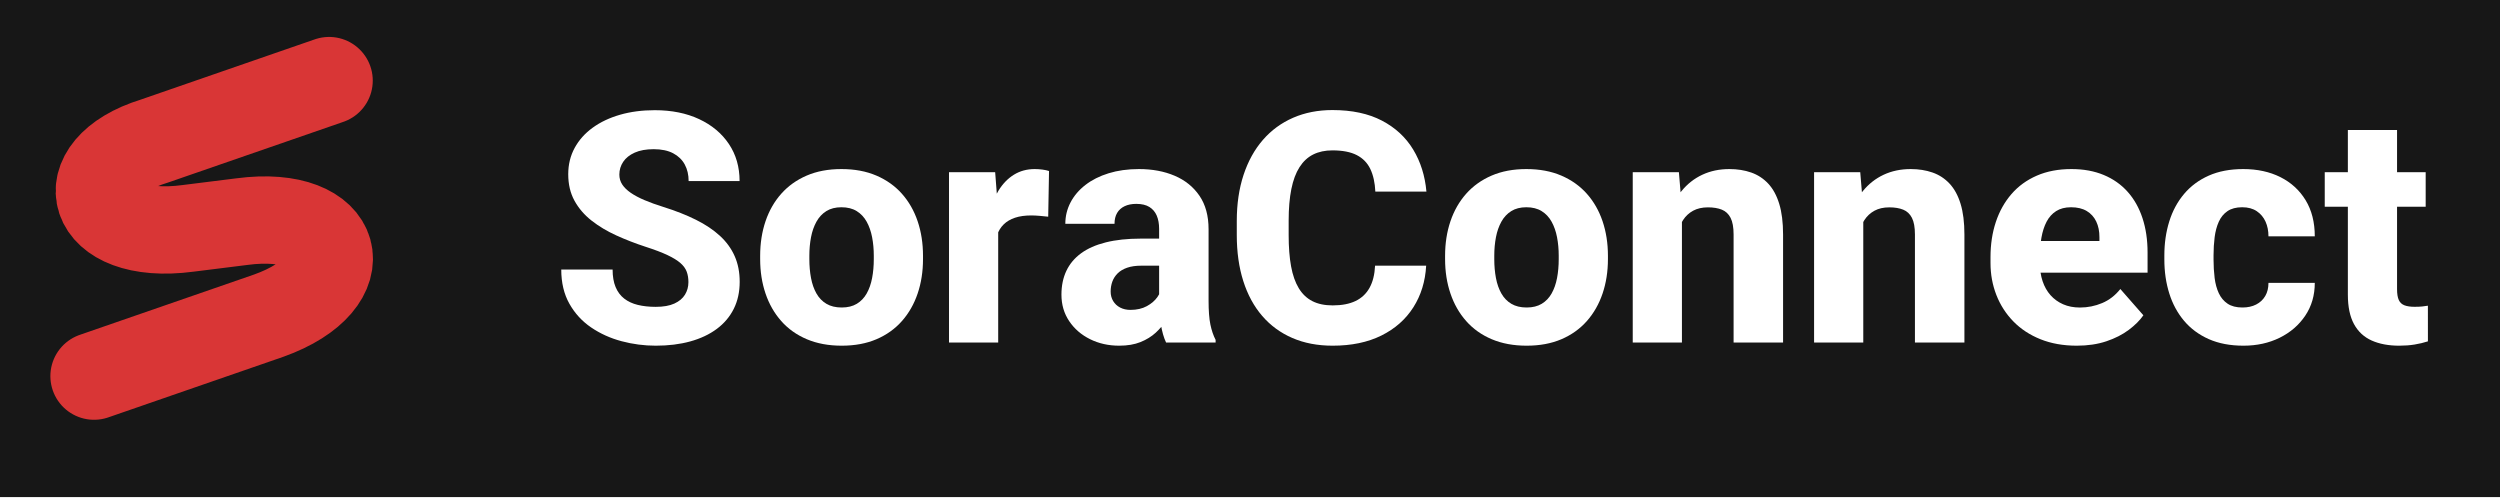
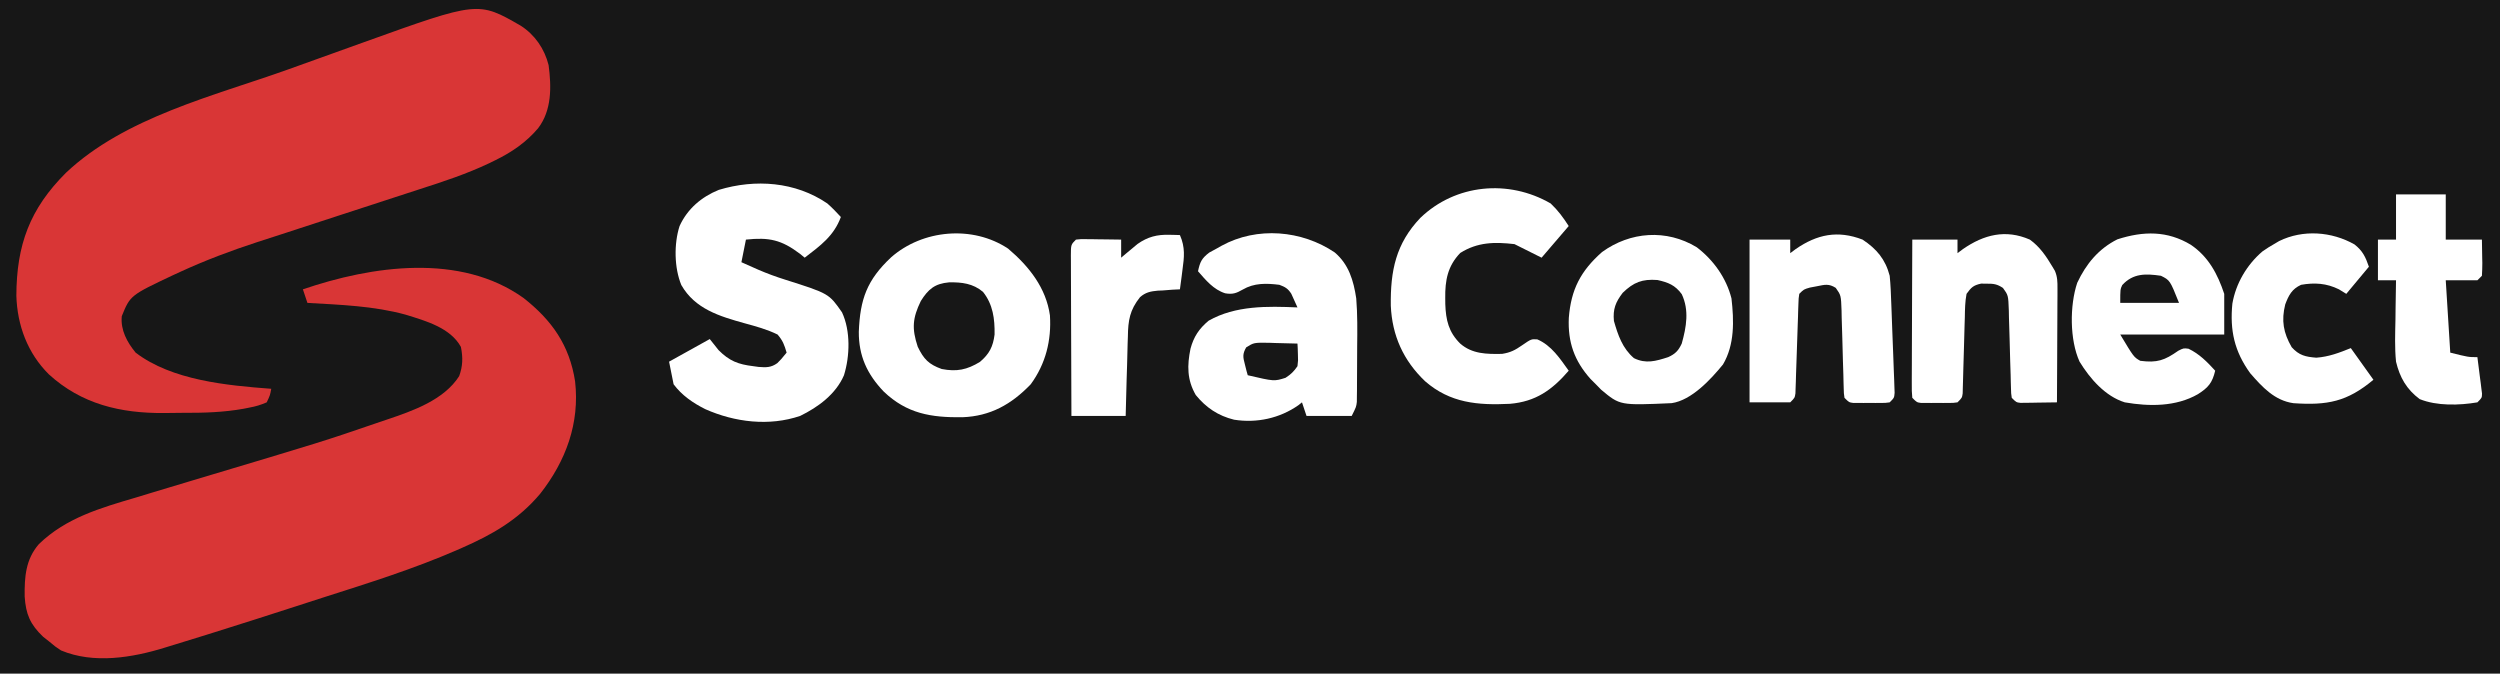
- <svg xmlns="http://www.w3.org/2000/svg" viewBox="0 0 372.219 74" role="img">
-   <path fill="#171717" d="M0 0H372.219V74H0Z" />
-   <path d="M49 12 L23 21 C10 25 13 36 28 34 L36 33 C51 31 54 42 40 47 L14 56" fill="none" stroke="#D93636" stroke-width="13" stroke-linecap="round" stroke-linejoin="round" />
-   <path fill="#FFFFFF" transform="translate(82.000 51) scale(0.0234375 -0.0234375)" d="M874.545 383.936Q874.545 420.677 863.659 450.113Q852.772 479.548 823.917 504.838Q795.063 530.128 741.821 555.353Q688.58 580.579 603.194 608.063Q505.259 640.063 416.581 680.401Q327.904 720.74 259.194 774.676Q190.484 828.611 150.774 900.902Q111.064 973.193 111.064 1069.096Q111.064 1161.645 151.935 1236.581Q192.806 1311.516 266.694 1365.016Q340.581 1418.516 440.807 1447.258Q541.034 1476 660.582 1476Q821.227 1476 942.437 1419.371Q1063.647 1362.742 1131.615 1261.404Q1199.583 1160.065 1199.583 1025.935H875.9Q875.9 1085.289 851.385 1130.756Q826.869 1176.223 777.676 1202.239Q728.484 1228.254 653.872 1228.254Q581.906 1228.254 533.358 1206.48Q484.811 1184.707 460.279 1148.062Q435.747 1111.418 435.747 1066.903Q435.747 1031.806 454.408 1003.532Q473.069 975.259 508.698 950.807Q544.327 926.356 596.246 904.389Q648.165 882.421 714.68 861.615Q831.97 824.937 922.389 779.84Q1012.808 734.744 1074.663 677.889Q1136.518 621.034 1168.373 548.92Q1200.228 476.807 1200.228 385.936Q1200.228 289.387 1162.551 214.032Q1124.873 138.677 1054.518 86.419Q984.163 34.161 886.05 7.081Q787.937 -20 667.066 -20Q556.84 -20 450.114 8.419Q343.387 36.839 256.758 95.774Q170.129 154.71 118.435 246.436Q66.741 338.162 66.741 463.937H392.941Q392.941 398.163 411.876 352.632Q430.811 307.1 466.633 279.229Q502.455 251.358 553.115 239.052Q603.776 226.746 667.066 226.746Q739.549 226.746 785.225 247.616Q830.901 268.487 852.723 304.132Q874.545 339.776 874.545 383.936Z" />
-   <path fill="#FFFFFF" transform="translate(111.789 51) scale(0.0234375 -0.0234375)" d="M59.289 529.839V551.161Q59.289 669.839 93.289 770.339Q127.289 870.839 192.966 944.919Q258.644 1019 354.676 1060.5Q450.709 1102 575.451 1102Q701.194 1102 797.726 1060.5Q894.259 1019 960.017 944.919Q1025.775 870.839 1059.775 770.339Q1093.775 669.839 1093.775 551.161V529.839Q1093.775 412 1059.775 311.581Q1025.775 211.161 960.017 136.661Q894.259 62.161 798.307 21.081Q702.355 -20 577.451 -20Q452.548 -20 355.676 21.081Q258.805 62.161 193.047 136.661Q127.289 211.161 93.289 311.581Q59.289 412 59.289 529.839ZM371.778 551.161V529.839Q371.778 465.614 382.391 409.63Q393.003 353.647 416.825 311.648Q440.647 269.648 480.195 246.116Q519.742 222.584 577.451 222.584Q634.16 222.584 673.208 246.116Q712.255 269.648 735.997 311.648Q759.738 353.647 770.431 409.63Q781.124 465.614 781.124 529.839V551.161Q781.124 613.548 770.431 669.111Q759.738 724.675 735.916 767.594Q712.094 810.513 672.627 834.964Q633.16 859.416 575.451 859.416Q518.742 859.416 479.695 834.964Q440.647 810.513 416.825 767.594Q393.003 724.675 382.391 669.111Q371.778 613.548 371.778 551.161Z" />
-   <path fill="#FFFFFF" transform="translate(138.836 51) scale(0.0234375 -0.0234375)" d="M417.423 829.803V0H104.934V1082H398.165ZM740.326 1089.677 735.132 799.414Q714.648 801.898 682.825 804.656Q651.002 807.414 627.518 807.414Q567.712 807.414 524.164 792.866Q480.616 778.318 452.068 750.286Q423.52 722.254 409.891 680.722Q396.262 639.19 396.133 585.223L336.584 613.935Q336.584 721.161 357.762 810.097Q378.939 899.032 419.101 964.694Q459.262 1030.355 517.31 1066.177Q575.358 1102 649.1 1102Q673.293 1102 698.035 1098.758Q722.777 1095.516 740.326 1089.677Z" />
-   <path fill="#FFFFFF" transform="translate(156.719 51) scale(0.0234375 -0.0234375)" d="M676.673 257.971V721.87Q676.673 770.773 661.657 806.111Q646.642 841.449 614.933 861.159Q583.224 880.868 531.709 880.868Q488.549 880.868 457.437 866.094Q426.325 851.32 409.825 823.224Q393.326 795.128 393.326 754.321H80.837Q80.837 826.58 113.772 889.871Q146.708 953.161 208.24 1000.919Q269.773 1048.677 355.983 1075.339Q442.193 1102 548.58 1102Q675.806 1102 775.532 1059.484Q875.259 1016.968 933.049 932.274Q990.84 847.58 990.84 719.87V267.034Q990.84 169.419 1002.437 113.871Q1014.034 58.323 1035.55 16.839V0H720.932Q698.544 47.097 687.609 116.534Q676.673 185.97 676.673 257.971ZM716.222 660.194 718.222 488.256H563.094Q510.934 488.256 473.677 475.337Q436.42 462.418 413.292 439.515Q390.163 416.611 379.487 387.08Q368.81 357.548 368.81 323.484Q368.81 290.097 384.68 263.614Q400.551 237.131 429.018 222.277Q457.485 207.422 494.451 207.422Q555.128 207.422 598.74 231.26Q642.352 255.099 666.174 289.485Q689.996 323.871 690.479 354.419L765.286 224.32Q747.382 183.998 720.995 141.385Q694.608 98.773 654.851 62.338Q615.093 25.903 558.432 2.951Q501.772 -20 422.998 -20Q321.385 -20 238.047 21.323Q154.708 62.645 105.433 135.984Q56.159 209.323 56.159 304.355Q56.159 388.839 87.223 454.919Q118.288 521 180.61 566.758Q242.933 612.516 337.965 636.355Q432.998 660.194 559.934 660.194Z" />
-   <path fill="#FFFFFF" transform="translate(182.312 51) scale(0.0234375 -0.0234375)" d="M956.577 488.162H1281.099Q1272.808 338.42 1199.582 223.549Q1126.356 108.677 996.356 44.339Q866.355 -20 687.161 -20Q544.064 -20 431.176 28.839Q318.289 77.677 239.515 169.113Q160.74 260.549 119.401 390.501Q78.063 520.452 78.063 682.679V772.321Q78.063 934.548 121.079 1064.919Q164.095 1195.29 243.95 1287.226Q323.805 1379.161 435.999 1428.0Q548.193 1476.839 685.709 1476.839Q871.677 1476.839 999.936 1409.806Q1128.195 1342.774 1198.824 1225.725Q1269.453 1108.676 1282.776 958.805H958.254Q954.319 1044.03 926.384 1102.433Q898.449 1160.835 840.192 1190.771Q781.934 1220.706 685.709 1220.706Q615.549 1220.706 563.437 1194.609Q511.325 1168.513 476.503 1113.933Q441.681 1059.353 424.649 974.837Q407.617 890.321 407.617 774.321V682.679Q407.617 568.13 422.988 484.195Q438.358 400.26 471.777 345.196Q505.196 290.132 558.163 263.052Q611.13 235.972 687.161 235.972Q774.095 235.972 831.998 263.649Q889.9 291.326 921.11 347.132Q952.319 402.937 956.577 488.162Z" />
-   <path fill="#FFFFFF" transform="translate(213.766 51) scale(0.0234375 -0.0234375)" d="M59.289 529.839V551.161Q59.289 669.839 93.289 770.339Q127.289 870.839 192.966 944.919Q258.644 1019 354.676 1060.5Q450.709 1102 575.451 1102Q701.194 1102 797.726 1060.5Q894.259 1019 960.017 944.919Q1025.775 870.839 1059.775 770.339Q1093.775 669.839 1093.775 551.161V529.839Q1093.775 412 1059.775 311.581Q1025.775 211.161 960.017 136.661Q894.259 62.161 798.307 21.081Q702.355 -20 577.451 -20Q452.548 -20 355.676 21.081Q258.805 62.161 193.047 136.661Q127.289 211.161 93.289 311.581Q59.289 412 59.289 529.839ZM371.778 551.161V529.839Q371.778 465.614 382.391 409.63Q393.003 353.647 416.825 311.648Q440.647 269.648 480.195 246.116Q519.742 222.584 577.451 222.584Q634.16 222.584 673.208 246.116Q712.255 269.648 735.997 311.648Q759.738 353.647 770.431 409.63Q781.124 465.614 781.124 529.839V551.161Q781.124 613.548 770.431 669.111Q759.738 724.675 735.916 767.594Q712.094 810.513 672.627 834.964Q633.16 859.416 575.451 859.416Q518.742 859.416 479.695 834.964Q440.647 810.513 416.825 767.594Q393.003 724.675 382.391 669.111Q371.778 613.548 371.778 551.161Z" />
-   <path fill="#FFFFFF" transform="translate(240.812 51) scale(0.0234375 -0.0234375)" d="M409.875 851V0H97.385V1082H390.648ZM369.229 578.645 290.552 577.451Q290.713 699.355 321.036 796.371Q351.358 893.387 406.842 961.71Q462.326 1030.032 539.471 1066.016Q616.616 1102 711.261 1102Q787.067 1102 849.809 1080.081Q912.551 1058.161 958.051 1009.484Q1003.551 960.806 1027.97 881.274Q1052.39 801.741 1052.39 685.515V0H738.062V686.676Q738.062 754.901 718.933 792.143Q699.804 829.384 663.547 844.077Q627.289 858.771 574.903 858.771Q520.161 858.771 480.856 837.319Q441.55 815.868 416.986 777.868Q392.422 739.869 380.826 689.047Q369.229 638.225 369.229 578.645Z" />
-   <path fill="#FFFFFF" transform="translate(267.812 51) scale(0.0234375 -0.0234375)" d="M409.875 851V0H97.385V1082H390.648ZM369.229 578.645 290.552 577.451Q290.713 699.355 321.036 796.371Q351.358 893.387 406.842 961.71Q462.326 1030.032 539.471 1066.016Q616.616 1102 711.261 1102Q787.067 1102 849.809 1080.081Q912.551 1058.161 958.051 1009.484Q1003.551 960.806 1027.97 881.274Q1052.39 801.741 1052.39 685.515V0H738.062V686.676Q738.062 754.901 718.933 792.143Q699.804 829.384 663.547 844.077Q627.289 858.771 574.903 858.771Q520.161 858.771 480.856 837.319Q441.55 815.868 416.986 777.868Q392.422 739.869 380.826 689.047Q369.229 638.225 369.229 578.645Z" />
-   <path fill="#FFFFFF" transform="translate(294.812 51) scale(0.0234375 -0.0234375)" d="M614.324 -20Q485.387 -20 383.403 21.016Q281.419 62.032 210.886 134.549Q140.354 207.065 103.257 302.226Q66.16 397.387 66.16 504.677V543.323Q66.16 664.419 100.128 766.241Q134.095 868.064 199.418 943.419Q264.74 1018.774 360.644 1060.387Q456.548 1102 580.259 1102Q695.42 1102 785.372 1064.516Q875.324 1027.032 937.292 957.629Q999.26 888.226 1031.55 790.468Q1063.841 692.71 1063.841 572V443.708H192.096V645.032H758.062V669.097Q758.255 726 737.788 768.838Q717.32 811.675 677.418 835.545Q637.515 859.416 577.742 859.416Q521.452 859.416 483.13 835.012Q444.808 810.609 422.325 767.416Q399.842 724.223 389.746 666.837Q379.649 609.45 379.649 543.323V504.677Q379.649 441.936 396.956 389.953Q414.262 337.97 447.375 300.809Q480.487 263.648 527.406 243.036Q574.325 222.423 634.389 222.423Q708.065 222.423 775.226 250.681Q842.387 278.938 890.871 340.067L1037.26 173.064Q1003.937 125.096 944.485 80.451Q885.034 35.806 801.92 7.903Q718.807 -20 614.324 -20Z" />
-   <path fill="#FFFFFF" transform="translate(320.852 51) scale(0.0234375 -0.0234375)" d="M555.548 222.584Q605.611 222.584 642.74 241.616Q679.868 260.648 700.351 295.567Q720.834 330.486 720.802 378.905H1015.065Q1015.097 261.097 954.759 171.049Q894.42 81 792.129 30.5Q689.839 -20 562.258 -20Q436.064 -20 341.789 21.742Q247.515 63.484 184.66 138.064Q121.805 212.645 90.628 312.242Q59.45 411.839 59.45 527.549V553.613Q59.45 669.323 90.628 769.339Q121.805 869.355 184.66 943.936Q247.515 1018.516 341.37 1060.258Q435.225 1102 560.58 1102Q694.29 1102 796.419 1050.919Q898.549 999.839 956.823 904.209Q1015.097 808.58 1015.065 674.773H720.802Q720.834 726.675 702.174 768.094Q683.513 809.513 646.465 834.464Q609.418 859.416 553.87 859.416Q496.549 859.416 460.437 834.722Q424.325 810.029 405.083 766.949Q385.842 723.869 378.891 669.208Q371.939 614.548 371.939 553.613V527.549Q371.939 465.775 378.81 410.614Q385.681 355.453 405.341 313.293Q425.002 271.132 461.114 246.858Q497.226 222.584 555.548 222.584Z" />
-   <path fill="#FFFFFF" transform="translate(345.836 51) scale(0.0234375 -0.0234375)" d="M653.551 1082V862.835H12.355V1082ZM159.192 1350.032H471.681V339.293Q471.681 294.358 482.81 270.133Q493.938 245.907 518.841 236.488Q543.745 227.068 583.132 227.068Q611.165 227.068 631.213 229.052Q651.261 231.036 667.616 234.036L667.777 7.549Q628.163 -5.323 583.018 -12.661Q537.872 -20 485.356 -20Q383.806 -20 310.451 12.871Q237.095 45.742 198.143 117.211Q159.192 188.679 159.192 304.227Z" />
+ <svg xmlns="http://www.w3.org/2000/svg" viewBox="0 0 553 149" role="img">
+   <rect width="553" height="149" fill="#171717" />
+   <path d="M0 0 C3.124 2.003 5.263 5.113 6.162 8.712 C6.799 13.527 6.891 18.679 3.841 22.684 C1.196 25.806 -1.982 27.977 -5.634 29.758 C-6.062 29.969 -6.491 30.18 -6.933 30.397 C-11.93 32.775 -17.142 34.486 -22.404 36.176 C-24.229 36.763 -26.052 37.36 -27.873 37.959 C-32.072 39.339 -36.275 40.704 -40.478 42.067 C-44.644 43.419 -48.808 44.778 -52.969 46.146 C-54.738 46.725 -56.509 47.295 -58.281 47.864 C-64.098 49.759 -69.727 51.88 -75.29 54.434 C-75.558 54.557 -75.558 54.557 -76.917 55.181 C-86.376 59.651 -86.376 59.651 -88.25 64.25 C-88.549 67.324 -87.073 70.004 -85.188 72.312 C-77.163 78.449 -64.965 79.58 -55.188 80.312 C-55.445 81.74 -55.445 81.74 -56.188 83.312 C-57.57 83.904 -58.614 84.216 -60.066 84.48 C-60.464 84.56 -60.862 84.639 -61.273 84.721 C-65.733 85.532 -70.194 85.649 -74.717 85.628 C-76.121 85.625 -77.523 85.649 -78.928 85.674 C-88.521 85.742 -97.162 83.713 -104.383 77.111 C-109.08 72.451 -111.377 66.276 -111.569 59.722 C-111.526 48.495 -108.613 40.529 -100.594 32.527 C-87.573 20.25 -67.925 15.556 -51.456 9.673 C-49.168 8.854 -46.881 8.03 -44.595 7.207 C-42.369 6.405 -40.142 5.606 -37.916 4.808 C-36.863 4.431 -35.811 4.053 -34.759 3.674 C-9.424 -5.433 -9.424 -5.433 0 0 Z " transform="translate(115.1875,5.6875)" fill="#D93636" />
+   <path d="M0 0 C6.3 4.941 10.167 10.48 11.401 18.435 C12.46 27.69 9.361 36.07 3.663 43.323 C-1.157 49.044 -6.853 52.307 -13.664 55.289 C-14.002 55.438 -14.34 55.586 -14.688 55.739 C-24.292 59.925 -34.271 63.042 -44.24 66.225 C-46.245 66.867 -48.248 67.517 -50.25 68.167 C-56.426 70.172 -62.612 72.142 -68.809 74.082 C-69.021 74.149 -69.021 74.149 -70.096 74.486 C-72.469 75.23 -74.844 75.965 -77.225 76.685 C-77.925 76.898 -78.624 77.112 -79.322 77.33 C-86.531 79.57 -95.096 80.988 -102.309 77.957 C-103.598 77.105 -103.598 77.105 -104.809 76.082 C-105.05 75.893 -105.05 75.893 -106.27 74.934 C-109.145 72.186 -110.093 69.941 -110.352 66.036 C-110.408 61.749 -110.142 57.815 -107.217 54.451 C-101.221 48.62 -93.521 46.427 -85.699 44.121 C-84.525 43.765 -83.351 43.408 -82.178 43.049 C-79.098 42.112 -76.014 41.187 -72.929 40.266 C-44.196 31.677 -44.196 31.677 -32.696 27.731 C-31.862 27.445 -31.027 27.162 -30.19 26.881 C-24.526 24.974 -17.617 22.575 -14.238 17.277 C-13.426 15.018 -13.392 13.173 -13.855 10.824 C-16.182 6.572 -21.653 5.064 -26.05 3.696 C-33.096 1.747 -40.547 1.504 -47.809 1.082 C-47.974 0.587 -47.974 0.587 -48.809 -1.918 C-33.513 -7.14 -13.978 -9.999 0 0 Z " transform="translate(115.8086,65.91797)" fill="#D93636" />
+   <g transform="translate(144 32)">
+     <path d="M0 0 C1.078 0.951 2.026 1.938 3 3 C1.44 7.213 -1.541 9.346 -5 12 C-5.352 11.711 -5.704 11.422 -6.066 11.125 C-10.147 8.057 -12.86 7.453 -18 8 C-18.33 9.65 -18.66 11.3 -19 13 C-18.065 13.421 -17.126 13.837 -16.188 14.25 C-16.035 14.317 -16.035 14.317 -15.266 14.659 C-13.292 15.512 -11.314 16.236 -9.262 16.879 C0.354 19.932 0.354 19.932 3.258 24.098 C5.163 28.19 5.007 33.771 3.682 38.019 C1.882 42.188 -2.02 45.06 -6 47 C-12.869 49.338 -20.446 48.404 -26.982 45.509 C-29.694 44.152 -32.185 42.45 -34 40 C-34.33 38.35 -34.66 36.7 -35 35 C-32.03 33.35 -29.06 31.7 -26 30 C-25.361 30.804 -24.721 31.609 -24.062 32.438 C-21.67 34.844 -19.725 35.597 -16.375 36 C-15.991 36.053 -15.607 36.107 -15.211 36.162 C-13.534 36.293 -12.458 36.328 -11.06 35.328 C-10.227 34.5 -10.227 34.5 -9 33 C-9.512 31.26 -9.837 30.352 -11 29 C-13.336 27.849 -15.81 27.186 -18.312 26.5 C-23.814 24.968 -29.259 23.352 -32.289 18.055 C-33.869 14.245 -33.939 8.918 -32.679 5.003 C-30.947 1.2 -27.827 -1.454 -24 -3 C-15.922 -5.446 -7.077 -4.82 0 0 Z " transform="translate(39,13)" fill="#FFFFFF" />
+     <path d="M0 0 C4.629 3.925 8.4 8.693 9.246 14.766 C9.604 20.283 8.304 25.494 5 30 C0.723 34.451 -3.936 37.067 -10.125 37.292 C-17.044 37.381 -22.398 36.506 -27.527 31.609 C-31.211 27.748 -33.062 23.711 -33.031 18.387 C-32.754 11.179 -31.228 6.928 -25.88 1.914 C-18.916 -4.212 -7.863 -5.231 0 0 Z M-19.312 11.582 C-21.131 15.333 -21.348 17.643 -20 21.688 C-18.685 24.431 -17.564 25.598 -14.688 26.625 C-11.367 27.265 -9.1 26.803 -6.227 25.043 C-4.158 23.284 -3.339 21.687 -3 19 C-2.945 15.532 -3.349 12.336 -5.562 9.562 C-7.784 7.691 -10.25 7.409 -13.061 7.455 C-16.225 7.736 -17.67 8.964 -19.312 11.582 Z " transform="translate(79,23)" fill="#FFFFFF" />
+     <path d="M0 0 C3.112 2.645 4.159 6.219 4.754 10.156 C5.042 13.707 5.001 17.269 4.96 20.828 C4.941 22.483 4.939 24.137 4.939 25.791 C4.935 26.846 4.929 27.902 4.922 28.957 C4.921 29.45 4.92 29.942 4.919 30.45 C4.912 30.908 4.906 31.366 4.899 31.837 C4.897 32.038 4.897 32.038 4.888 33.052 C4.754 34.156 4.754 34.156 3.754 36.156 C0.454 36.156 -2.846 36.156 -6.246 36.156 C-6.576 35.166 -6.906 34.176 -7.246 33.156 C-7.503 33.361 -7.759 33.566 -8.023 33.777 C-12.157 36.686 -17.26 37.791 -22.273 36.993 C-25.8 36.124 -28.466 34.325 -30.746 31.531 C-32.689 28.159 -32.668 24.998 -31.906 21.273 C-31.184 18.621 -30.009 16.854 -27.887 15.086 C-21.946 11.719 -14.878 11.874 -8.246 12.156 C-8.53 11.507 -8.824 10.862 -9.121 10.219 C-9.284 9.859 -9.446 9.499 -9.613 9.129 C-10.369 7.967 -10.961 7.639 -12.246 7.156 C-15.131 6.802 -17.818 6.719 -20.371 8.219 C-21.786 9.031 -22.621 9.315 -24.246 9.031 C-26.828 8.201 -28.507 6.145 -30.246 4.156 C-29.808 2.113 -29.447 1.309 -27.758 0.023 C-27.155 -0.317 -26.547 -0.647 -25.934 -0.969 C-25.638 -1.138 -25.342 -1.306 -25.037 -1.48 C-17.185 -5.788 -7.279 -4.929 0 0 Z M-19.59 21 C-20.437 22.493 -20.303 23.14 -19.871 24.781 C-19.76 25.227 -19.649 25.673 -19.535 26.133 C-19.44 26.471 -19.344 26.808 -19.246 27.156 C-13.401 28.519 -13.401 28.519 -10.891 27.73 C-9.7 26.961 -9.043 26.328 -8.246 25.156 C-8.094 23.879 -8.094 23.879 -8.148 22.539 C-8.163 22.092 -8.177 21.645 -8.191 21.184 C-8.209 20.845 -8.227 20.506 -8.246 20.156 C-9.871 20.098 -11.496 20.063 -13.121 20.031 C-13.581 20.014 -14.041 19.998 -14.516 19.98 C-17.888 19.932 -17.888 19.932 -19.59 21 Z " transform="translate(151.2461,23.84375)" fill="#FFFFFF" />
+     <path d="M0 0 C0.437 0.009 0.874 0.018 1.324 0.027 C1.487 0.033 1.487 0.033 2.312 0.062 C3.501 2.784 3.271 4.9 2.875 7.75 C2.823 8.166 2.771 8.581 2.717 9.01 C2.588 10.028 2.451 11.045 2.312 12.062 C1.77 12.088 1.227 12.114 0.668 12.141 C-0.055 12.197 -0.777 12.254 -1.5 12.312 C-1.856 12.327 -2.213 12.341 -2.58 12.355 C-4.176 12.502 -5.305 12.723 -6.525 13.806 C-8.777 16.644 -9.152 18.918 -9.199 22.484 C-9.217 22.989 -9.235 23.494 -9.254 24.014 C-9.307 25.614 -9.342 27.213 -9.375 28.812 C-9.408 29.902 -9.443 30.992 -9.479 32.082 C-9.566 34.742 -9.626 37.401 -9.688 40.062 C-13.648 40.062 -17.608 40.062 -21.688 40.062 C-21.71 35.125 -21.728 30.188 -21.739 25.251 C-21.745 22.958 -21.752 20.666 -21.763 18.373 C-21.774 16.162 -21.78 13.951 -21.782 11.74 C-21.784 10.895 -21.788 10.051 -21.793 9.206 C-21.8 8.025 -21.801 6.845 -21.801 5.664 C-21.805 5.313 -21.808 4.961 -21.812 4.598 C-21.802 2.177 -21.802 2.177 -20.688 1.062 C-19.656 0.949 -19.656 0.949 -18.402 0.965 C-17.954 0.968 -17.506 0.971 -17.045 0.975 C-16.811 0.979 -16.811 0.979 -15.625 1 C-15.153 1.005 -14.68 1.009 -14.193 1.014 C-13.025 1.025 -11.856 1.042 -10.688 1.062 C-10.688 2.383 -10.688 3.703 -10.688 5.062 C-10.361 4.785 -10.035 4.508 -9.699 4.223 C-9.262 3.86 -8.825 3.498 -8.375 3.125 C-7.946 2.765 -7.516 2.406 -7.074 2.035 C-4.8 0.44 -2.754 -0.074 0 0 Z " transform="translate(114.6875,19.9375)" fill="#FFFFFF" />
+     <g transform="translate(160 0)">
+       <path d="M0 0 C1.67 1.581 2.737 3.052 4 5 C2.02 7.31 0.04 9.62 -2 12 C-4 11 -6 10 -8 9 C-12.392 8.496 -16.159 8.541 -19.992 10.953 C-22.786 13.855 -23.363 17.02 -23.312 20.938 C-23.308 21.378 -23.304 21.818 -23.3 22.271 C-23.178 25.775 -22.572 28.461 -20 31 C-17.349 33.319 -14.129 33.343 -10.734 33.277 C-8.859 32.977 -7.86 32.449 -6.312 31.375 C-4.282 29.981 -4.282 29.981 -2.945 30.07 C0.175 31.401 2.08 34.324 4 37 C0.299 41.288 -3.308 43.838 -8.996 44.324 C-16.134 44.679 -22.235 44.15 -27.764 39.334 C-32.601 34.726 -35.059 29.206 -35.354 22.634 C-35.457 14.895 -34.243 8.888 -28.812 3.188 C-21.025 -4.291 -9.326 -5.389 0 0 Z " transform="translate(39,13)" fill="#FFFFFF" />
+       <path d="M0 0 C3.63 0 7.26 0 11 0 C11 3.3 11 6.6 11 10 C13.64 10 16.28 10 19 10 C19.021 11.299 19.041 12.599 19.062 13.938 C19.072 14.346 19.081 14.755 19.09 15.176 C19.097 16.117 19.05 17.059 19 18 C18.67 18.33 18.34 18.66 18 19 C15.69 19 13.38 19 11 19 C11.33 24.28 11.66 29.56 12 35 C16 36 16 36 18 36 C18.194 37.479 18.381 38.957 18.562 40.438 C18.619 40.858 18.675 41.279 18.732 41.713 C18.781 42.116 18.829 42.519 18.879 42.934 C18.902 43.12 18.902 43.12 19.022 44.06 C19 45 19 45 18 46 C13.985 46.681 9.021 46.821 5.23 45.281 C2.331 43.109 0.837 40.505 0 37 C-0.311 33.907 -0.189 30.79 -0.125 27.688 C-0.115 26.843 -0.106 25.999 -0.098 25.154 C-0.076 23.103 -0.041 21.051 0 19 C-1.32 19 -2.64 19 -4 19 C-4 16.03 -4 13.06 -4 10 C-2.68 10 -1.36 10 0 10 C0 6.7 0 3.4 0 0 Z " transform="translate(226,11)" fill="#FFFFFF" />
+       <path d="M0 0 C3.701 2.817 6.538 6.78 7.688 11.312 C8.257 16.245 8.403 21.562 5.812 25.934 C3.123 29.23 -1.135 33.856 -5.546 34.49 C-16.981 34.999 -16.981 34.999 -21.141 31.512 C-21.527 31.116 -21.914 30.72 -22.312 30.312 C-22.506 30.12 -22.506 30.12 -23.484 29.145 C-27.083 25.116 -28.527 20.99 -28.291 15.628 C-27.799 9.364 -25.69 5.263 -20.938 1.062 C-14.683 -3.467 -6.703 -4.056 0 0 Z M-16.367 10.082 C-17.947 12.138 -18.569 13.708 -18.312 16.312 C-17.417 19.448 -16.428 22.356 -13.891 24.531 C-11.239 25.844 -9.042 25.195 -6.312 24.312 C-4.735 23.599 -4.047 22.883 -3.312 21.312 C-2.284 17.637 -1.626 13.946 -3.312 10.375 C-4.8 8.369 -6.275 7.787 -8.688 7.25 C-12.053 7 -13.956 7.743 -16.367 10.082 Z " transform="translate(71.3125,22.6875)" fill="#FFFFFF" />
+       <path d="M0 0 C3.122 2.064 5.059 4.373 6 8 C6.207 10.052 6.28 12.104 6.352 14.164 C6.375 14.757 6.398 15.349 6.422 15.96 C6.469 17.209 6.514 18.458 6.558 19.707 C6.625 21.625 6.703 23.543 6.781 25.461 C6.826 26.674 6.87 27.888 6.914 29.102 C6.938 29.678 6.962 30.254 6.986 30.847 C7.003 31.378 7.02 31.909 7.038 32.456 C7.055 32.924 7.072 33.392 7.089 33.875 C7 35 7 35 6 36 C5.076 36.129 5.076 36.129 3.969 36.133 C3.77 36.133 3.77 36.133 2.762 36.137 C2.345 36.133 1.929 36.129 1.5 36.125 C1.292 36.127 1.292 36.127 0.238 36.137 C-0.16 36.135 -0.558 36.134 -0.969 36.133 C-1.334 36.132 -1.7 36.131 -2.076 36.129 C-3 36 -3 36 -4 35 C-4.145 34.02 -4.145 34.02 -4.174 32.807 C-4.187 32.353 -4.201 31.899 -4.214 31.431 C-4.225 30.94 -4.235 30.448 -4.246 29.941 C-4.279 28.906 -4.312 27.87 -4.346 26.834 C-4.393 25.197 -4.438 23.56 -4.477 21.923 C-4.517 20.345 -4.568 18.768 -4.621 17.191 C-4.63 16.702 -4.638 16.212 -4.647 15.708 C-4.77 12.327 -4.77 12.327 -5.932 10.676 C-7.448 9.716 -8.329 9.959 -10.062 10.312 C-10.59 10.412 -11.117 10.511 -11.66 10.613 C-13 11 -13 11 -14 12 C-14.151 12.987 -14.151 12.987 -14.189 14.209 C-14.206 14.666 -14.223 15.123 -14.24 15.594 C-14.254 16.089 -14.267 16.584 -14.281 17.094 C-14.3 17.6 -14.318 18.107 -14.337 18.629 C-14.396 20.253 -14.449 21.876 -14.5 23.5 C-14.568 25.636 -14.641 27.771 -14.719 29.906 C-14.732 30.401 -14.746 30.896 -14.76 31.406 C-14.777 31.863 -14.793 32.32 -14.811 32.791 C-14.823 33.194 -14.836 33.598 -14.849 34.013 C-15 35 -15 35 -16 36 C-18.97 36 -21.94 36 -25 36 C-25 24.12 -25 12.24 -25 0 C-22.03 0 -19.06 0 -16 0 C-16 0.99 -16 1.98 -16 3 C-15.8 2.85 -15.8 2.85 -14.785 2.09 C-10.068 -1.171 -5.496 -2.116 0 0 Z " transform="translate(108,21)" fill="#FFFFFF" />
+       <path d="M0 0 C2.196 1.569 3.632 3.697 5 6 C5.09 6.151 5.09 6.151 5.548 6.917 C6.115 8.274 6.12 9.327 6.114 10.797 C6.113 11.358 6.113 11.918 6.113 12.496 C6.108 13.098 6.103 13.7 6.098 14.32 C6.096 14.939 6.095 15.558 6.093 16.195 C6.089 17.836 6.08 19.476 6.069 21.117 C6.058 22.793 6.054 24.469 6.049 26.145 C6.038 29.43 6.021 32.715 6 36 C4.521 36.027 3.042 36.047 1.562 36.062 C1.352 36.067 1.352 36.067 0.287 36.088 C-0.116 36.091 -0.519 36.094 -0.934 36.098 C-1.305 36.103 -1.677 36.108 -2.06 36.114 C-3 36 -3 36 -4 35 C-4.145 34.02 -4.145 34.02 -4.174 32.807 C-4.187 32.353 -4.201 31.899 -4.214 31.431 C-4.225 30.94 -4.235 30.448 -4.246 29.941 C-4.279 28.906 -4.312 27.87 -4.346 26.834 C-4.393 25.197 -4.438 23.56 -4.477 21.923 C-4.517 20.345 -4.568 18.768 -4.621 17.191 C-4.63 16.702 -4.638 16.212 -4.647 15.708 C-4.77 12.317 -4.77 12.317 -5.948 10.692 C-7.222 9.854 -7.981 9.731 -9.5 9.75 C-9.923 9.745 -10.346 9.74 -10.781 9.734 C-12.499 10.109 -12.96 10.564 -14 12 C-14.334 13.723 -14.349 15.44 -14.379 17.191 C-14.396 17.697 -14.413 18.202 -14.43 18.723 C-14.484 20.336 -14.524 21.949 -14.562 23.562 C-14.606 25.18 -14.653 26.796 -14.705 28.413 C-14.737 29.419 -14.764 30.425 -14.786 31.431 C-14.799 31.885 -14.813 32.339 -14.826 32.807 C-14.836 33.207 -14.845 33.608 -14.855 34.02 C-15 35 -15 35 -16 36 C-16.924 36.129 -16.924 36.129 -18.031 36.133 C-18.23 36.133 -18.23 36.133 -19.238 36.137 C-19.655 36.133 -20.071 36.129 -20.5 36.125 C-20.708 36.127 -20.708 36.127 -21.762 36.137 C-22.16 36.135 -22.558 36.134 -22.969 36.133 C-23.334 36.132 -23.7 36.131 -24.076 36.129 C-25 36 -25 36 -26 35 C-26.12 33.551 -26.12 33.551 -26.114 31.674 C-26.114 31.332 -26.114 30.991 -26.114 30.639 C-26.113 29.508 -26.105 28.377 -26.098 27.246 C-26.096 26.463 -26.094 25.68 -26.093 24.896 C-26.09 22.833 -26.08 20.77 -26.069 18.707 C-26.058 16.602 -26.054 14.497 -26.049 12.393 C-26.038 8.262 -26.021 4.131 -26 0 C-22.7 0 -19.4 0 -16 0 C-16 0.99 -16 1.98 -16 3 C-15.8 2.85 -15.8 2.85 -14.785 2.09 C-10.174 -1.099 -5.361 -2.341 0 0 Z " transform="translate(145,21)" fill="#FFFFFF" />
+       <path d="M0 0 C3.9 2.656 5.913 6.459 7.376 10.848 C7.376 13.818 7.376 16.788 7.376 19.848 C-0.214 19.848 -7.804 19.848 -15.624 19.848 C-12.624 24.848 -12.624 24.848 -11.194 25.66 C-7.471 26.143 -5.822 25.565 -2.78 23.43 C-1.624 22.848 -1.624 22.848 -0.53 22.984 C1.859 24.116 3.616 25.911 5.376 27.848 C4.742 30.514 3.869 31.572 1.564 33.035 C-3.292 35.832 -9.218 35.789 -14.624 34.848 C-18.935 33.51 -22.327 29.604 -24.624 25.848 C-26.829 21.004 -26.81 13.396 -25.143 8.41 C-23.188 4.227 -20.401 0.857 -16.249 -1.215 C-10.501 -3.063 -5.216 -3.149 0 0 Z M-15.178 8.898 C-15.624 9.848 -15.624 9.848 -15.624 12.848 C-11.334 12.848 -7.044 12.848 -2.624 12.848 C-4.624 7.848 -4.624 7.848 -6.624 6.848 C-10.013 6.357 -12.768 6.28 -15.178 8.898 Z " transform="translate(180.6235,22.15234)" fill="#FFFFFF" />
+       <path d="M0 0 C1.817 1.429 2.44 2.766 3.188 4.934 C1.537 6.914 -0.113 8.894 -1.812 10.934 C-2.349 10.604 -2.885 10.274 -3.438 9.934 C-6.166 8.584 -8.83 8.406 -11.812 8.934 C-13.842 9.862 -14.543 11.224 -15.316 13.258 C-16.21 16.842 -15.735 19.54 -13.891 22.734 C-12.261 24.547 -10.826 24.869 -8.441 25.055 C-5.668 24.849 -3.385 23.975 -0.812 22.934 C0.012 24.089 0.012 24.089 4.188 29.934 C-1.631 34.809 -6.019 35.63 -13.515 35.117 C-17.676 34.529 -20.41 31.544 -23.062 28.496 C-26.56 23.672 -27.596 19 -27.012 13.098 C-26.244 8.623 -23.801 4.497 -20.375 1.559 C-19.086 0.676 -19.086 0.676 -17.812 -0.066 C-17.434 -0.291 -17.055 -0.515 -16.664 -0.746 C-11.377 -3.336 -5.029 -2.856 0 0 Z " transform="translate(216.8125,22.06641)" fill="#FFFFFF" />
+     </g>
+   </g>
</svg>
